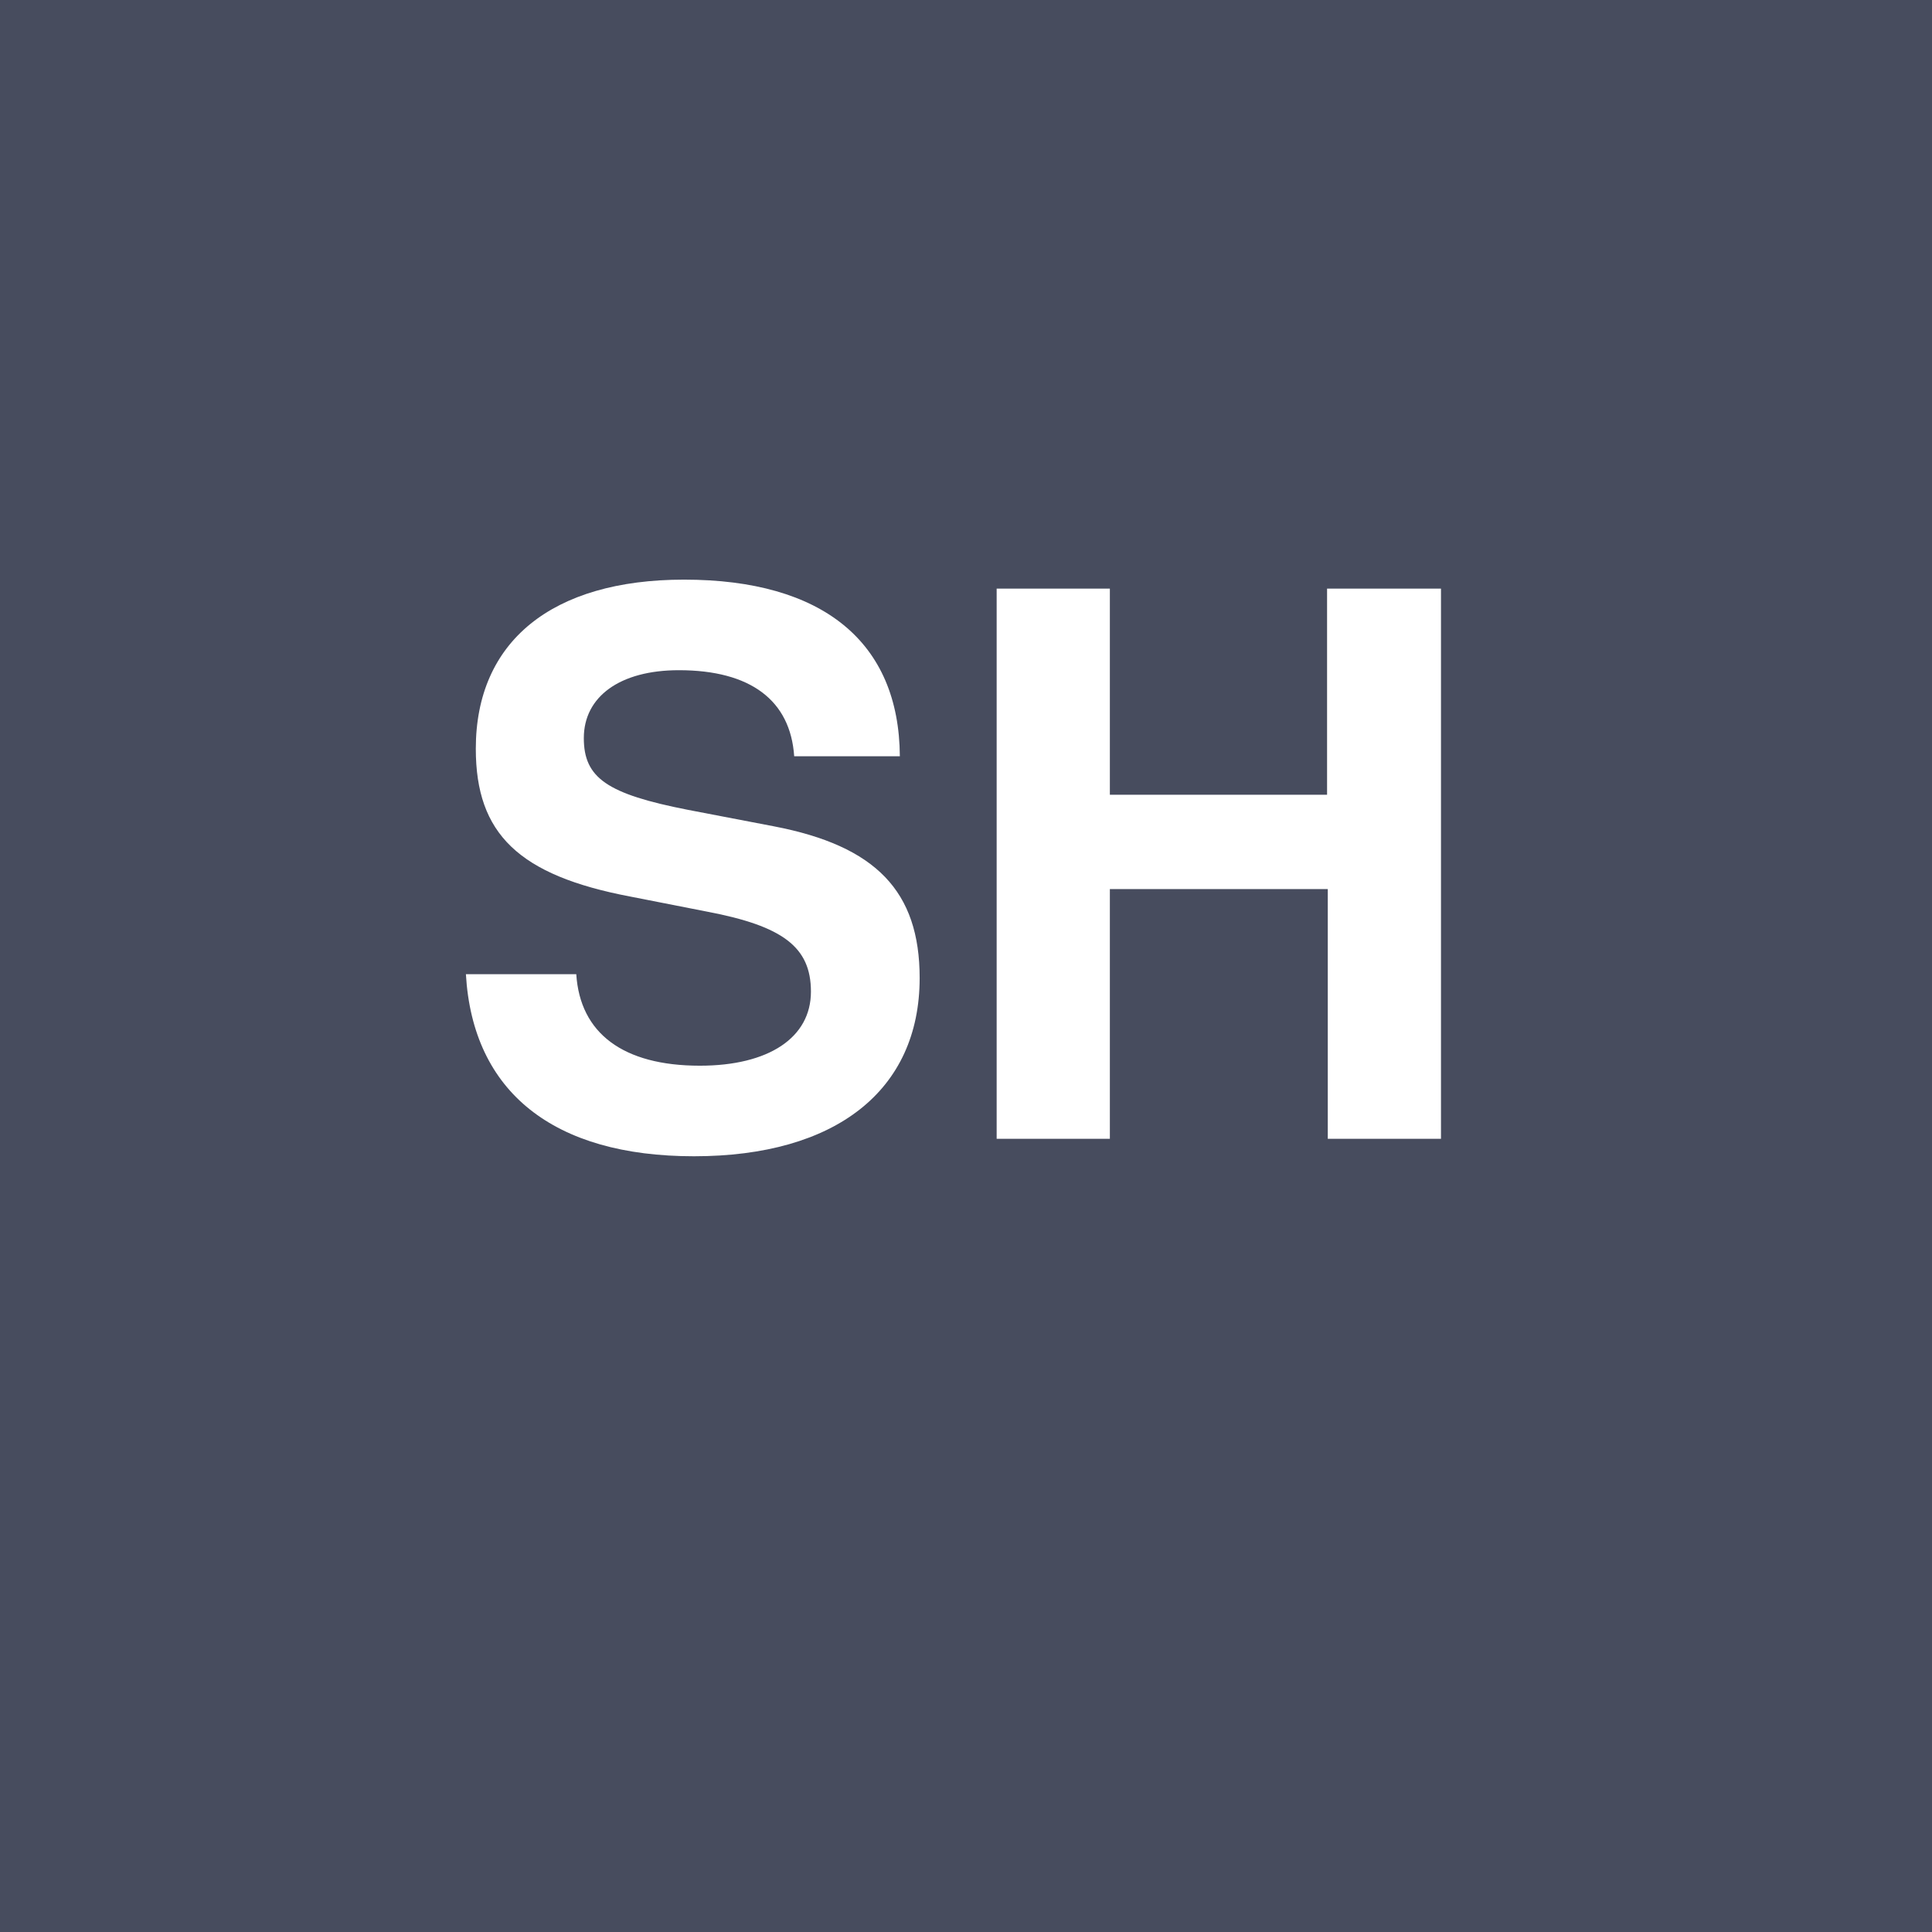
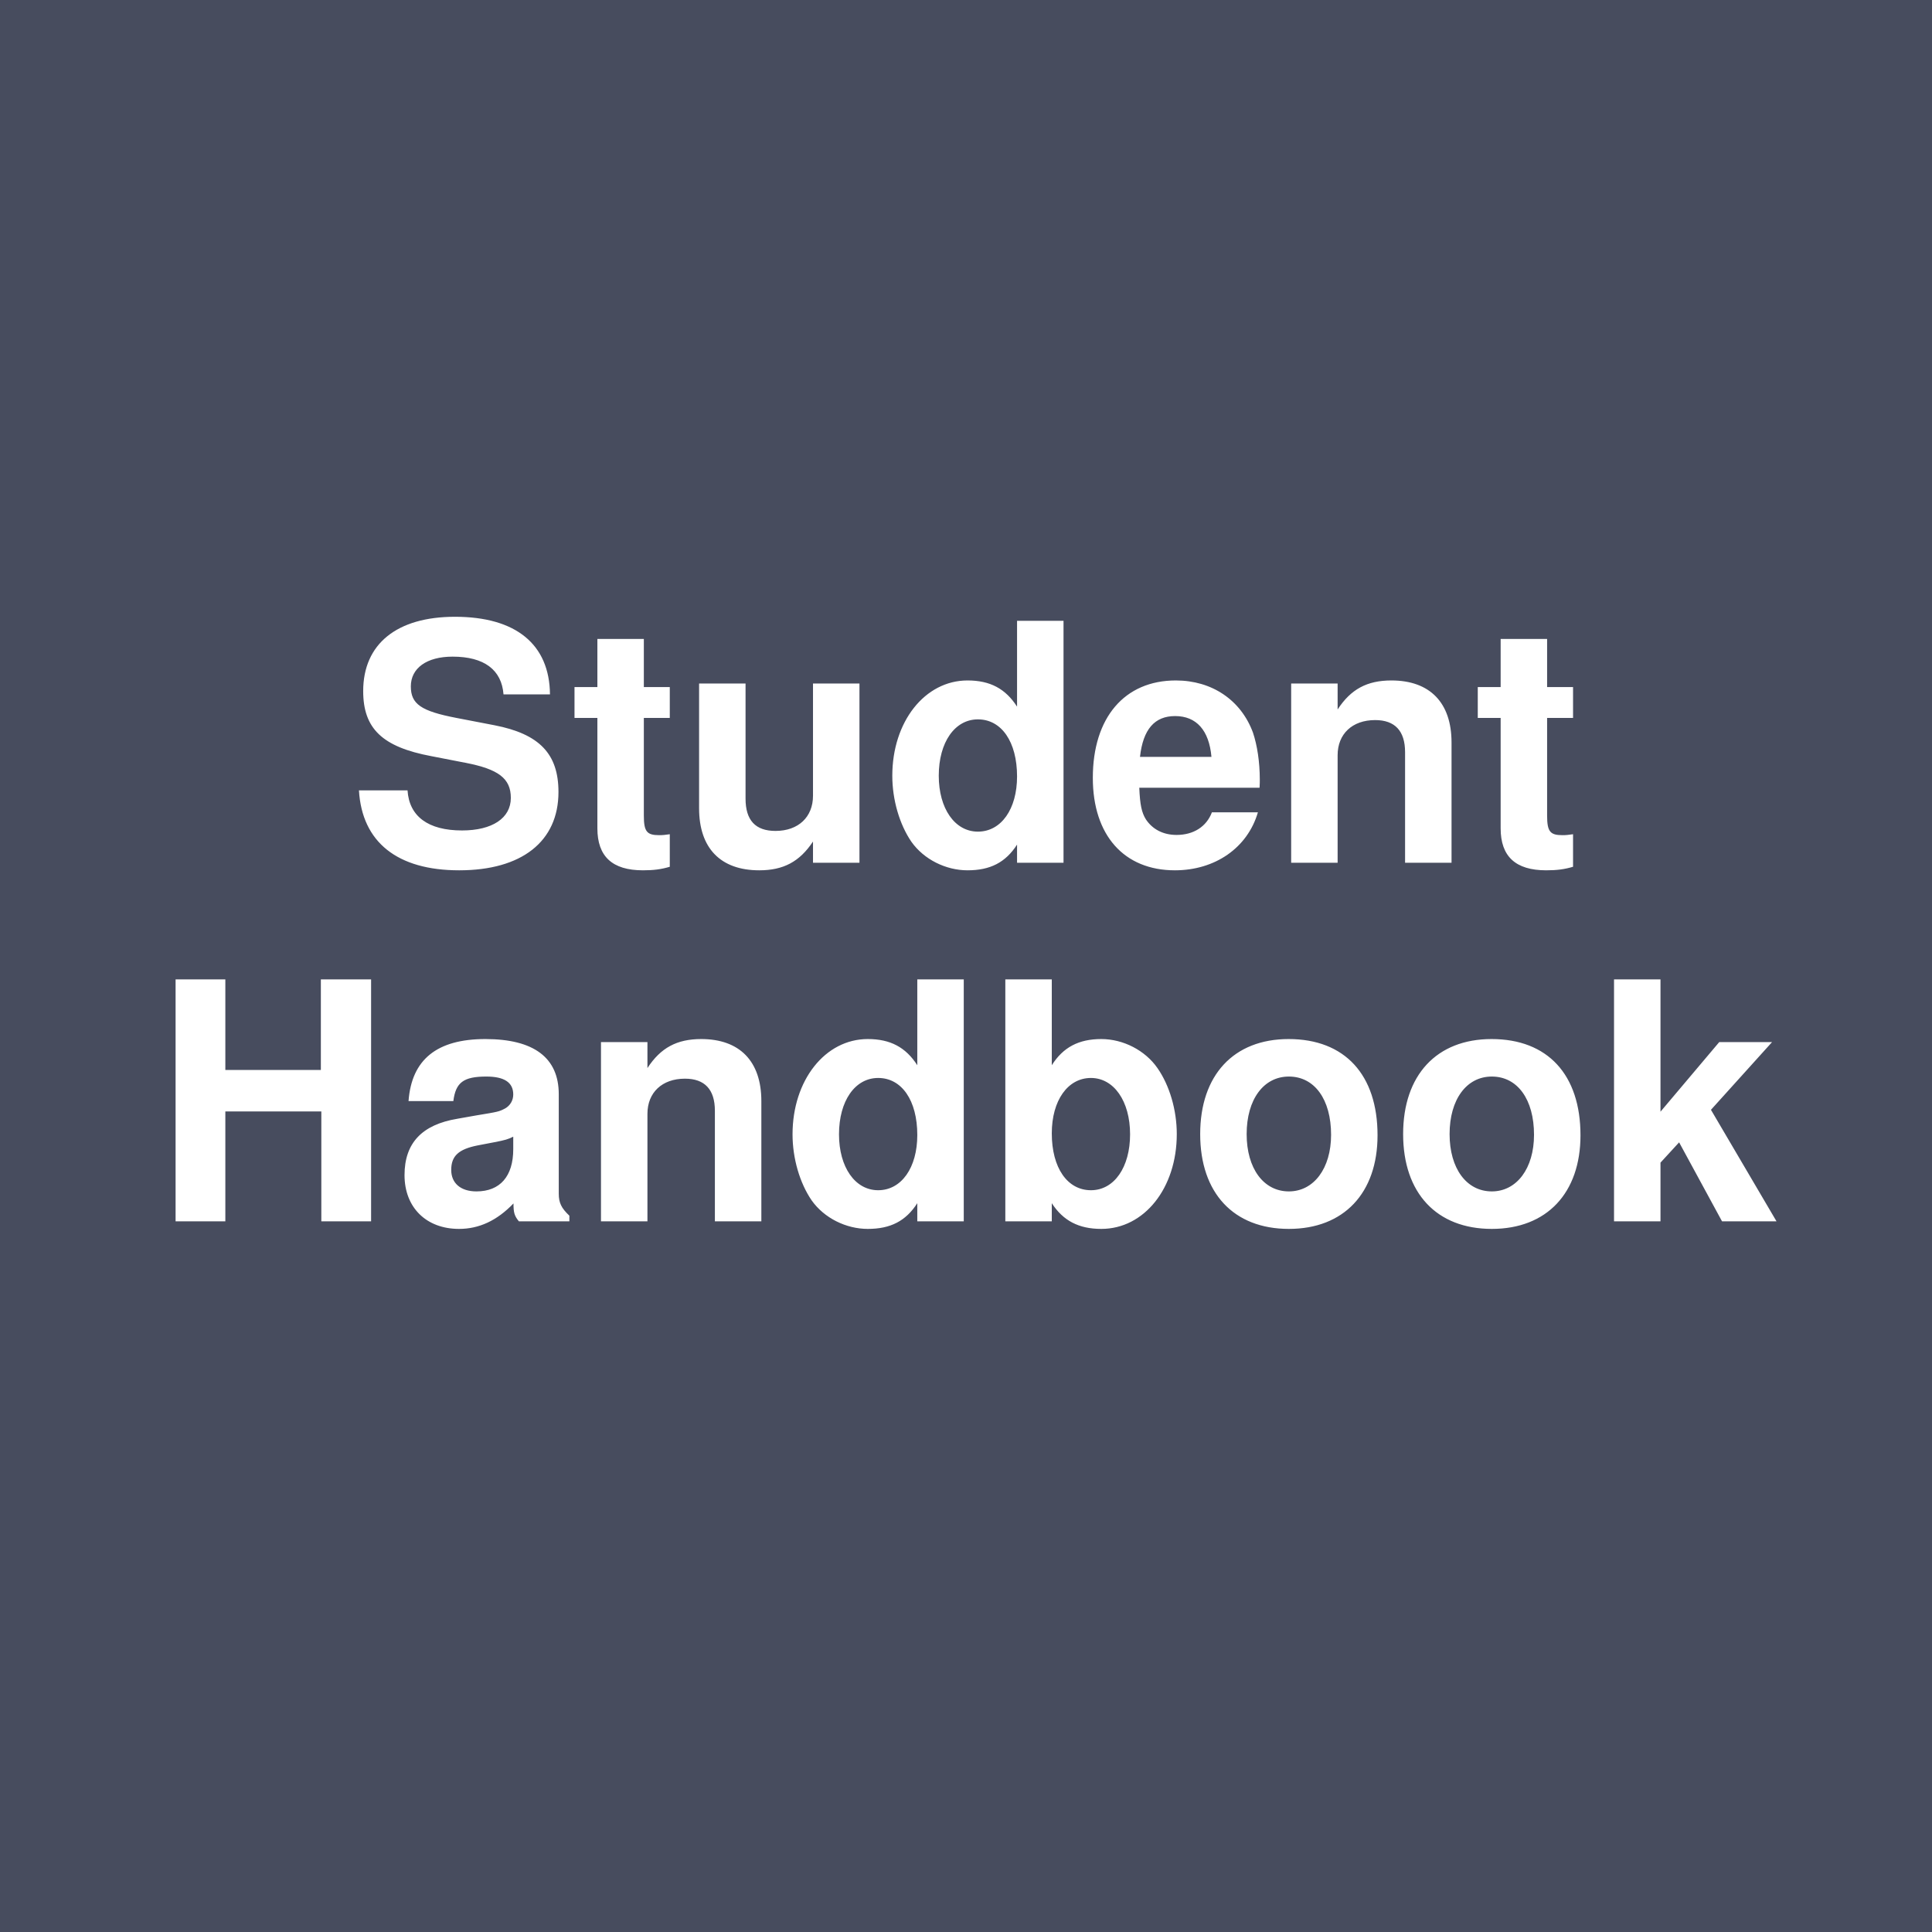
- <svg xmlns="http://www.w3.org/2000/svg" viewBox="0 0 128 128" width="128" height="128" role="img" aria-label="student-handbook">
+ <svg xmlns="http://www.w3.org/2000/svg" viewBox="0 0 128 128" width="128" height="128" role="img" aria-label="Student Handbook">
  <rect width="128" height="128" fill="#474c5e" />
-   <text x="50%" y="50%" fill="#ffffff" font-family="Helvetica Neue, Helvetica, Arial, sans-serif" font-size="50" font-weight="700" letter-spacing="0" text-anchor="middle" dominant-baseline="central">SH</text>
+   <text x="64" y="52.12" fill="#ffffff" font-family="Helvetica Neue, Helvetica, Arial, sans-serif" font-size="22" font-weight="700" letter-spacing="0" text-anchor="middle" dominant-baseline="central">Student</text>
+   <text x="64" y="75.88" fill="#ffffff" font-family="Helvetica Neue, Helvetica, Arial, sans-serif" font-size="22" font-weight="700" letter-spacing="0" text-anchor="middle" dominant-baseline="central">Handbook</text>
</svg>
